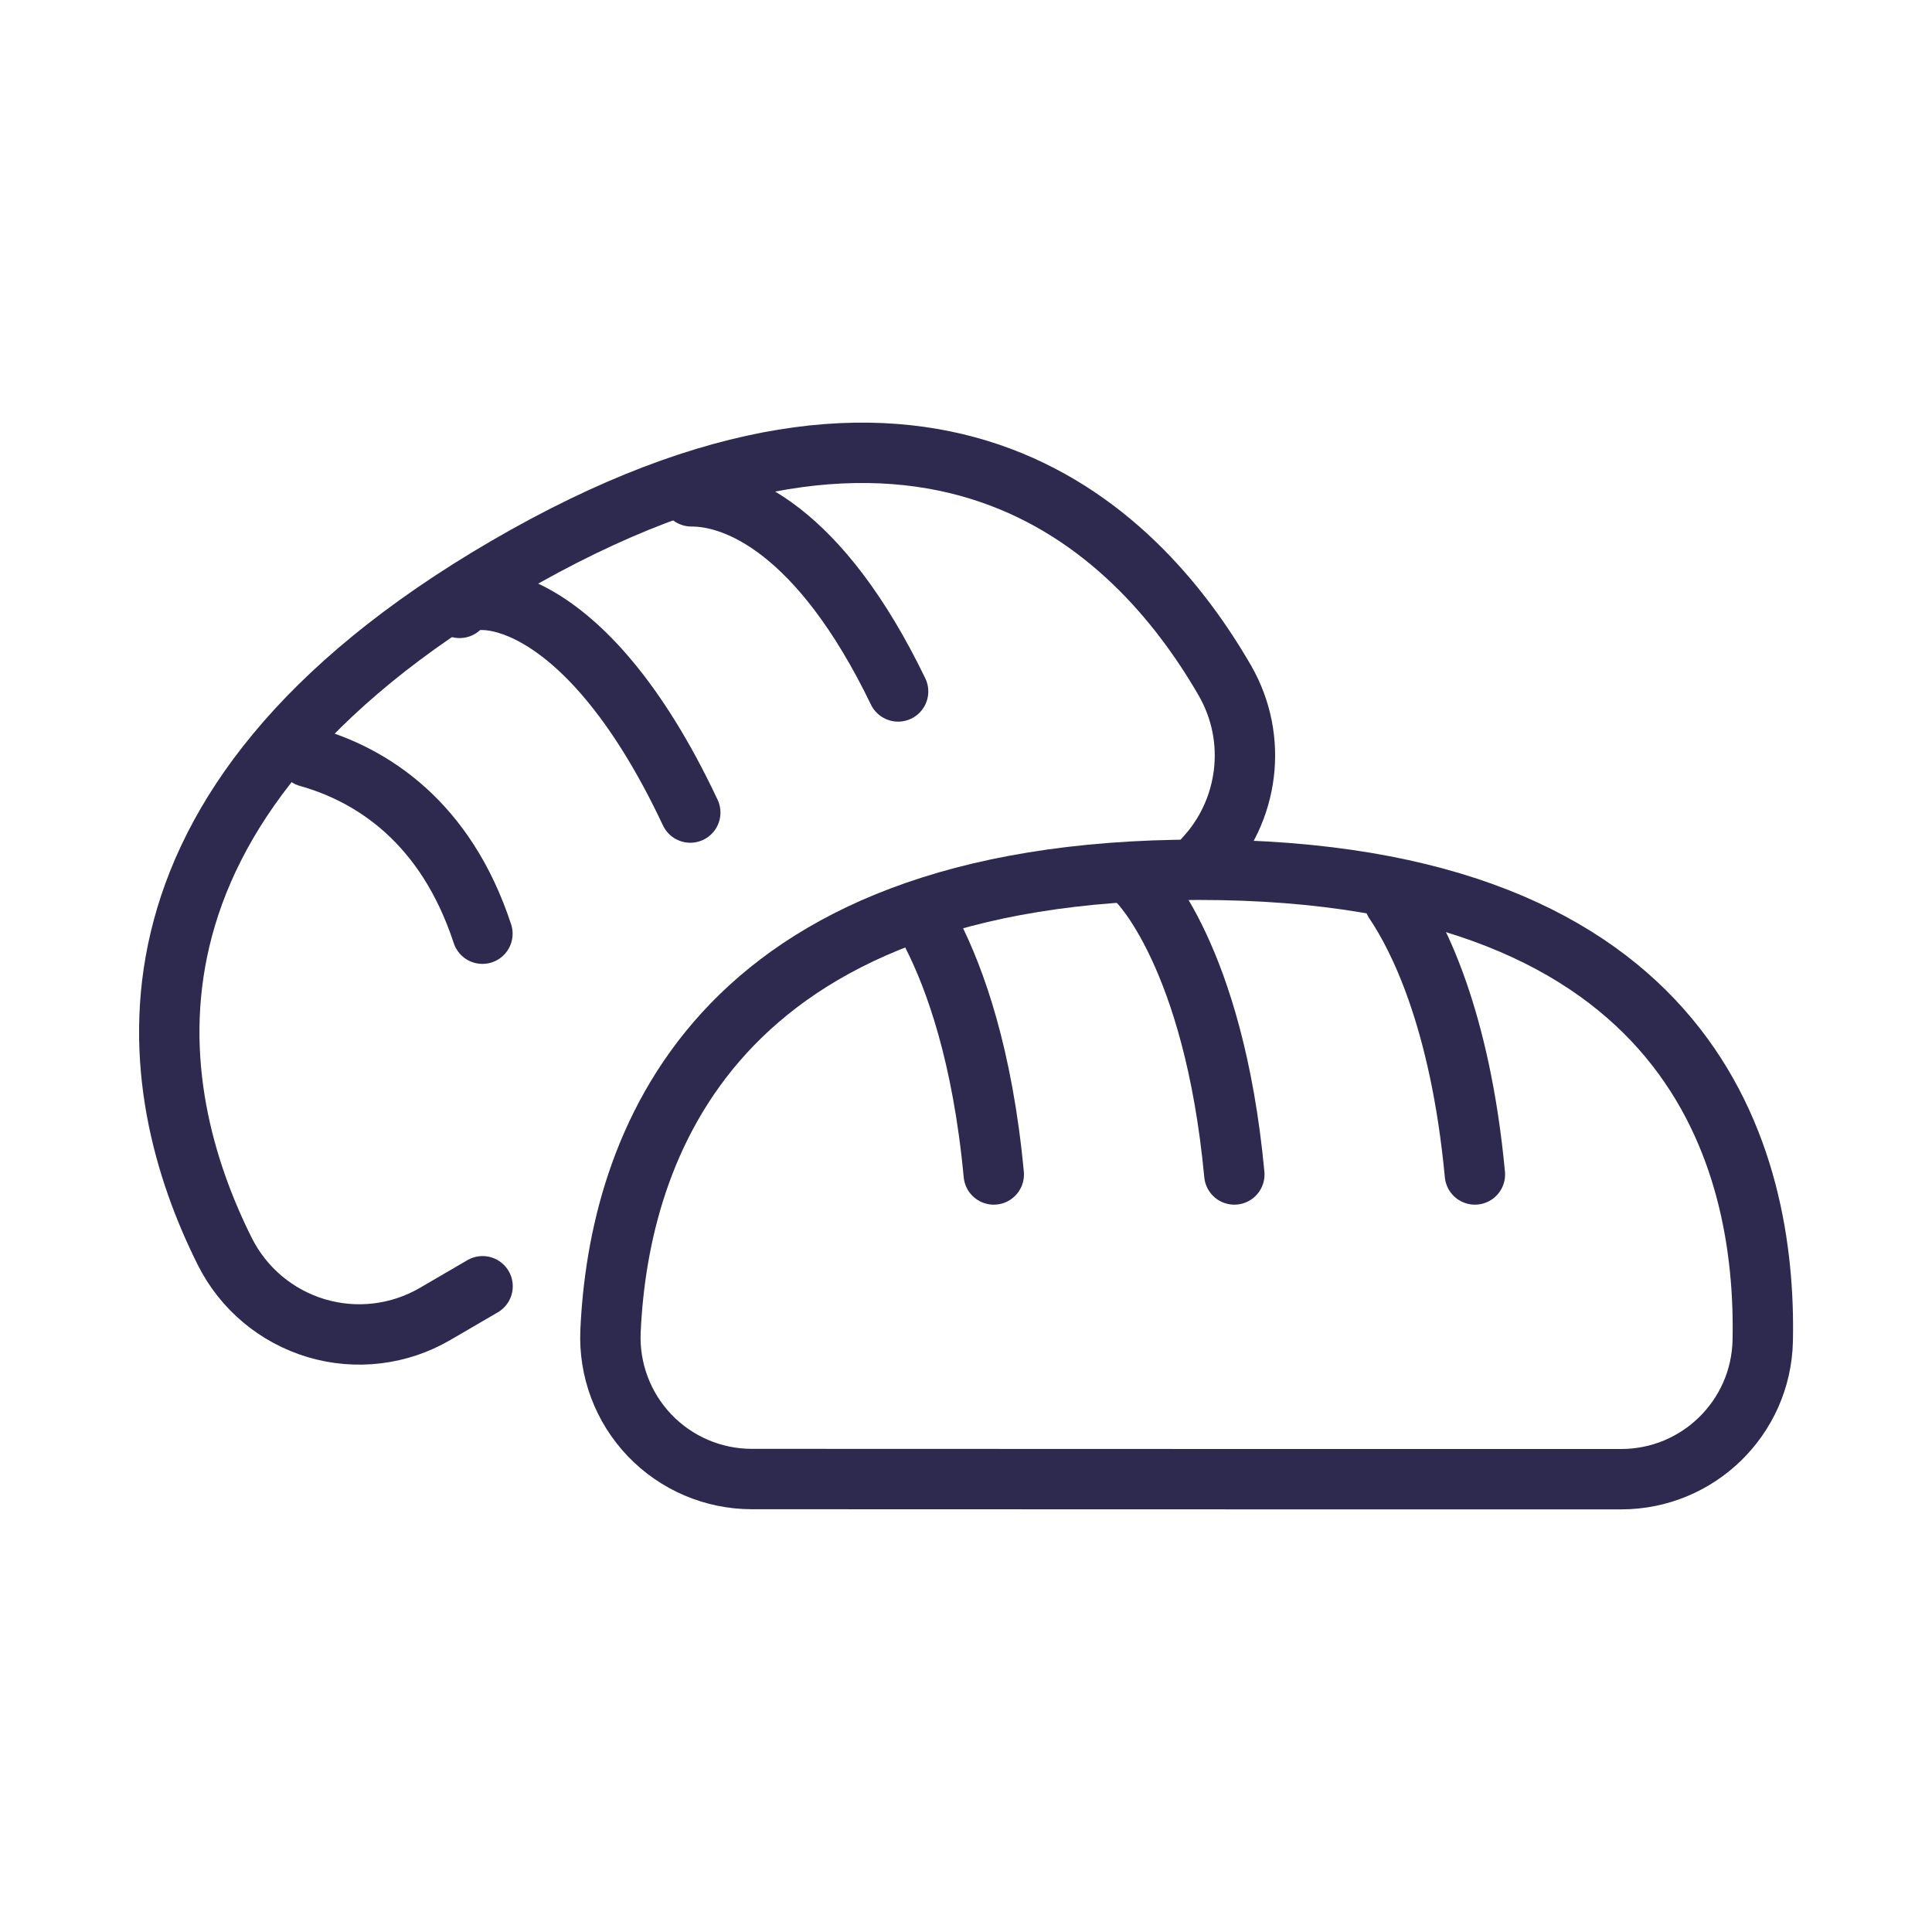
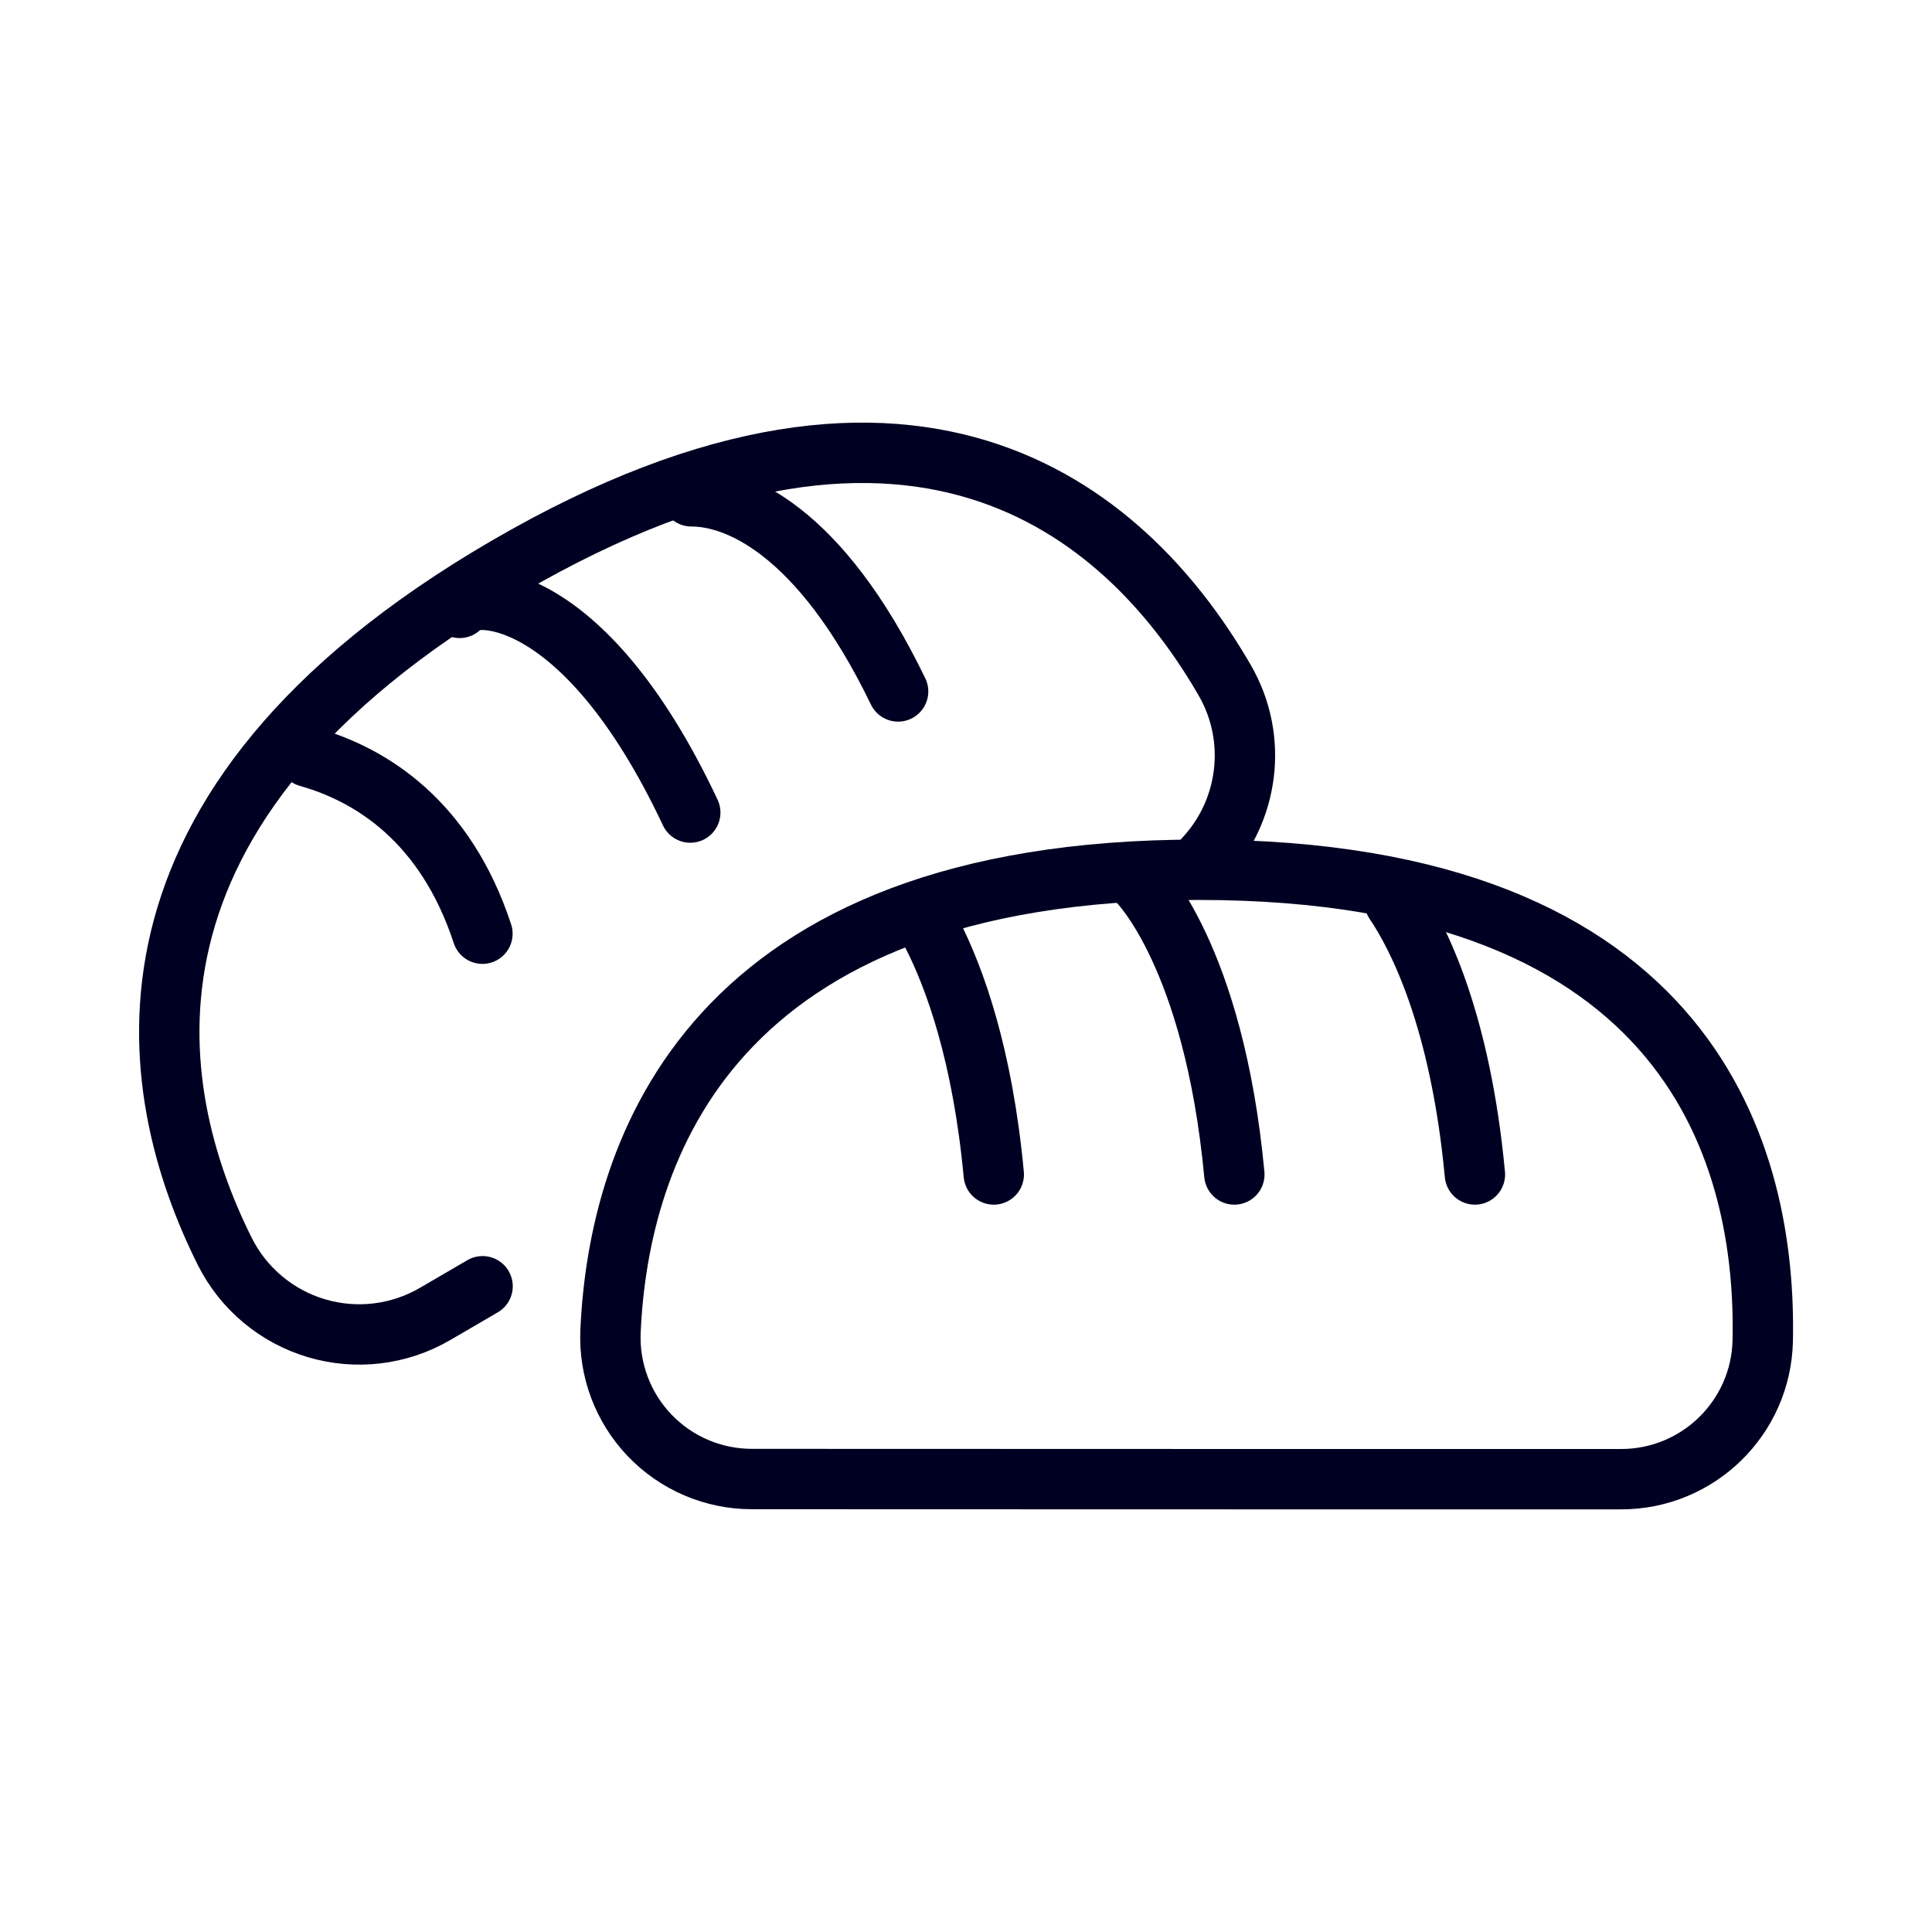
<svg xmlns="http://www.w3.org/2000/svg" width="100%" height="100%" viewBox="0 0 64 64" version="1.1" xml:space="preserve" style="fill-rule:evenodd;clip-rule:evenodd;stroke-linecap:round;stroke-linejoin:round;stroke-miterlimit:2;">
  <rect id="_68---Bread" x="0" y="0" width="64" height="64" style="fill:none;" />
-   <path d="M20.224,44.097c-0.057,1.279 0.41,2.525 1.294,3.45c0.884,0.925 2.108,1.448 3.388,1.448c7.242,0.005 21.728,0.005 28.796,0.005c2.55,0 4.633,-2.035 4.691,-4.583c0.125,-5.957 -2.199,-15.605 -18.685,-15.605c-16.194,0 -19.214,9.31 -19.484,15.285Z" style="fill:none;stroke:#2E294E;stroke-width:2px;" />
-   <path d="M46.197,29.875c0.774,1.147 2.176,3.871 2.661,9.031" style="fill:none;stroke:#2E294E;stroke-width:2px;" />
-   <path d="M37.702,29.201c0,0 2.505,2.435 3.187,9.705" style="fill:none;stroke:#2E294E;stroke-width:2px;" />
-   <path d="M30.88,30.937c0.754,1.479 1.668,4.005 2.04,7.969" style="fill:none;stroke:#2E294E;stroke-width:2px;" />
-   <path d="M39.892,28.438c1.465,-1.561 1.804,-3.953 0.68,-5.901c-2.99,-5.175 -9.864,-11.873 -23.809,-3.746c-13.684,7.975 -11.996,17.298 -9.319,22.66c0.616,1.232 1.714,2.153 3.034,2.547c1.319,0.393 2.743,0.223 3.933,-0.471c0.491,-0.286 1.018,-0.593 1.575,-0.918" style="fill:none;stroke:#2E294E;stroke-width:2px;" />
-   <path d="M22.905,16.442c1.448,-0.006 4.229,1.049 6.846,6.463" style="fill:none;stroke:#2E294E;stroke-width:2px;" />
-   <path d="M15.226,20.137c0.211,-0.582 4.025,-0.903 7.64,6.78" style="fill:none;stroke:#2E294E;stroke-width:2px;" />
-   <path d="M10.206,25.072c2.091,0.588 4.552,2.134 5.775,5.858" style="fill:none;stroke:#2E294E;stroke-width:2px;" />
+   <path d="M20.224,44.097c-0.057,1.279 0.41,2.525 1.294,3.45c0.884,0.925 2.108,1.448 3.388,1.448c7.242,0.005 21.728,0.005 28.796,0.005c2.55,0 4.633,-2.035 4.691,-4.583c0.125,-5.957 -2.199,-15.605 -18.685,-15.605c-16.194,0 -19.214,9.31 -19.484,15.285Z" style="fill:none;stroke:#000022;stroke-width:2px;" />
+   <path d="M46.197,29.875c0.774,1.147 2.176,3.871 2.661,9.031" style="fill:none;stroke:#000022;stroke-width:2px;" />
+   <path d="M37.702,29.201c0,0 2.505,2.435 3.187,9.705" style="fill:none;stroke:#000022;stroke-width:2px;" />
+   <path d="M30.88,30.937c0.754,1.479 1.668,4.005 2.04,7.969" style="fill:none;stroke:#000022;stroke-width:2px;" />
+   <path d="M39.892,28.438c1.465,-1.561 1.804,-3.953 0.68,-5.901c-2.99,-5.175 -9.864,-11.873 -23.809,-3.746c-13.684,7.975 -11.996,17.298 -9.319,22.66c0.616,1.232 1.714,2.153 3.034,2.547c1.319,0.393 2.743,0.223 3.933,-0.471c0.491,-0.286 1.018,-0.593 1.575,-0.918" style="fill:none;stroke:#000022;stroke-width:2px;" />
+   <path d="M22.905,16.442c1.448,-0.006 4.229,1.049 6.846,6.463" style="fill:none;stroke:#000022;stroke-width:2px;" />
+   <path d="M15.226,20.137c0.211,-0.582 4.025,-0.903 7.64,6.78" style="fill:none;stroke:#000022;stroke-width:2px;" />
+   <path d="M10.206,25.072c2.091,0.588 4.552,2.134 5.775,5.858" style="fill:none;stroke:#000022;stroke-width:2px;" />
</svg>
